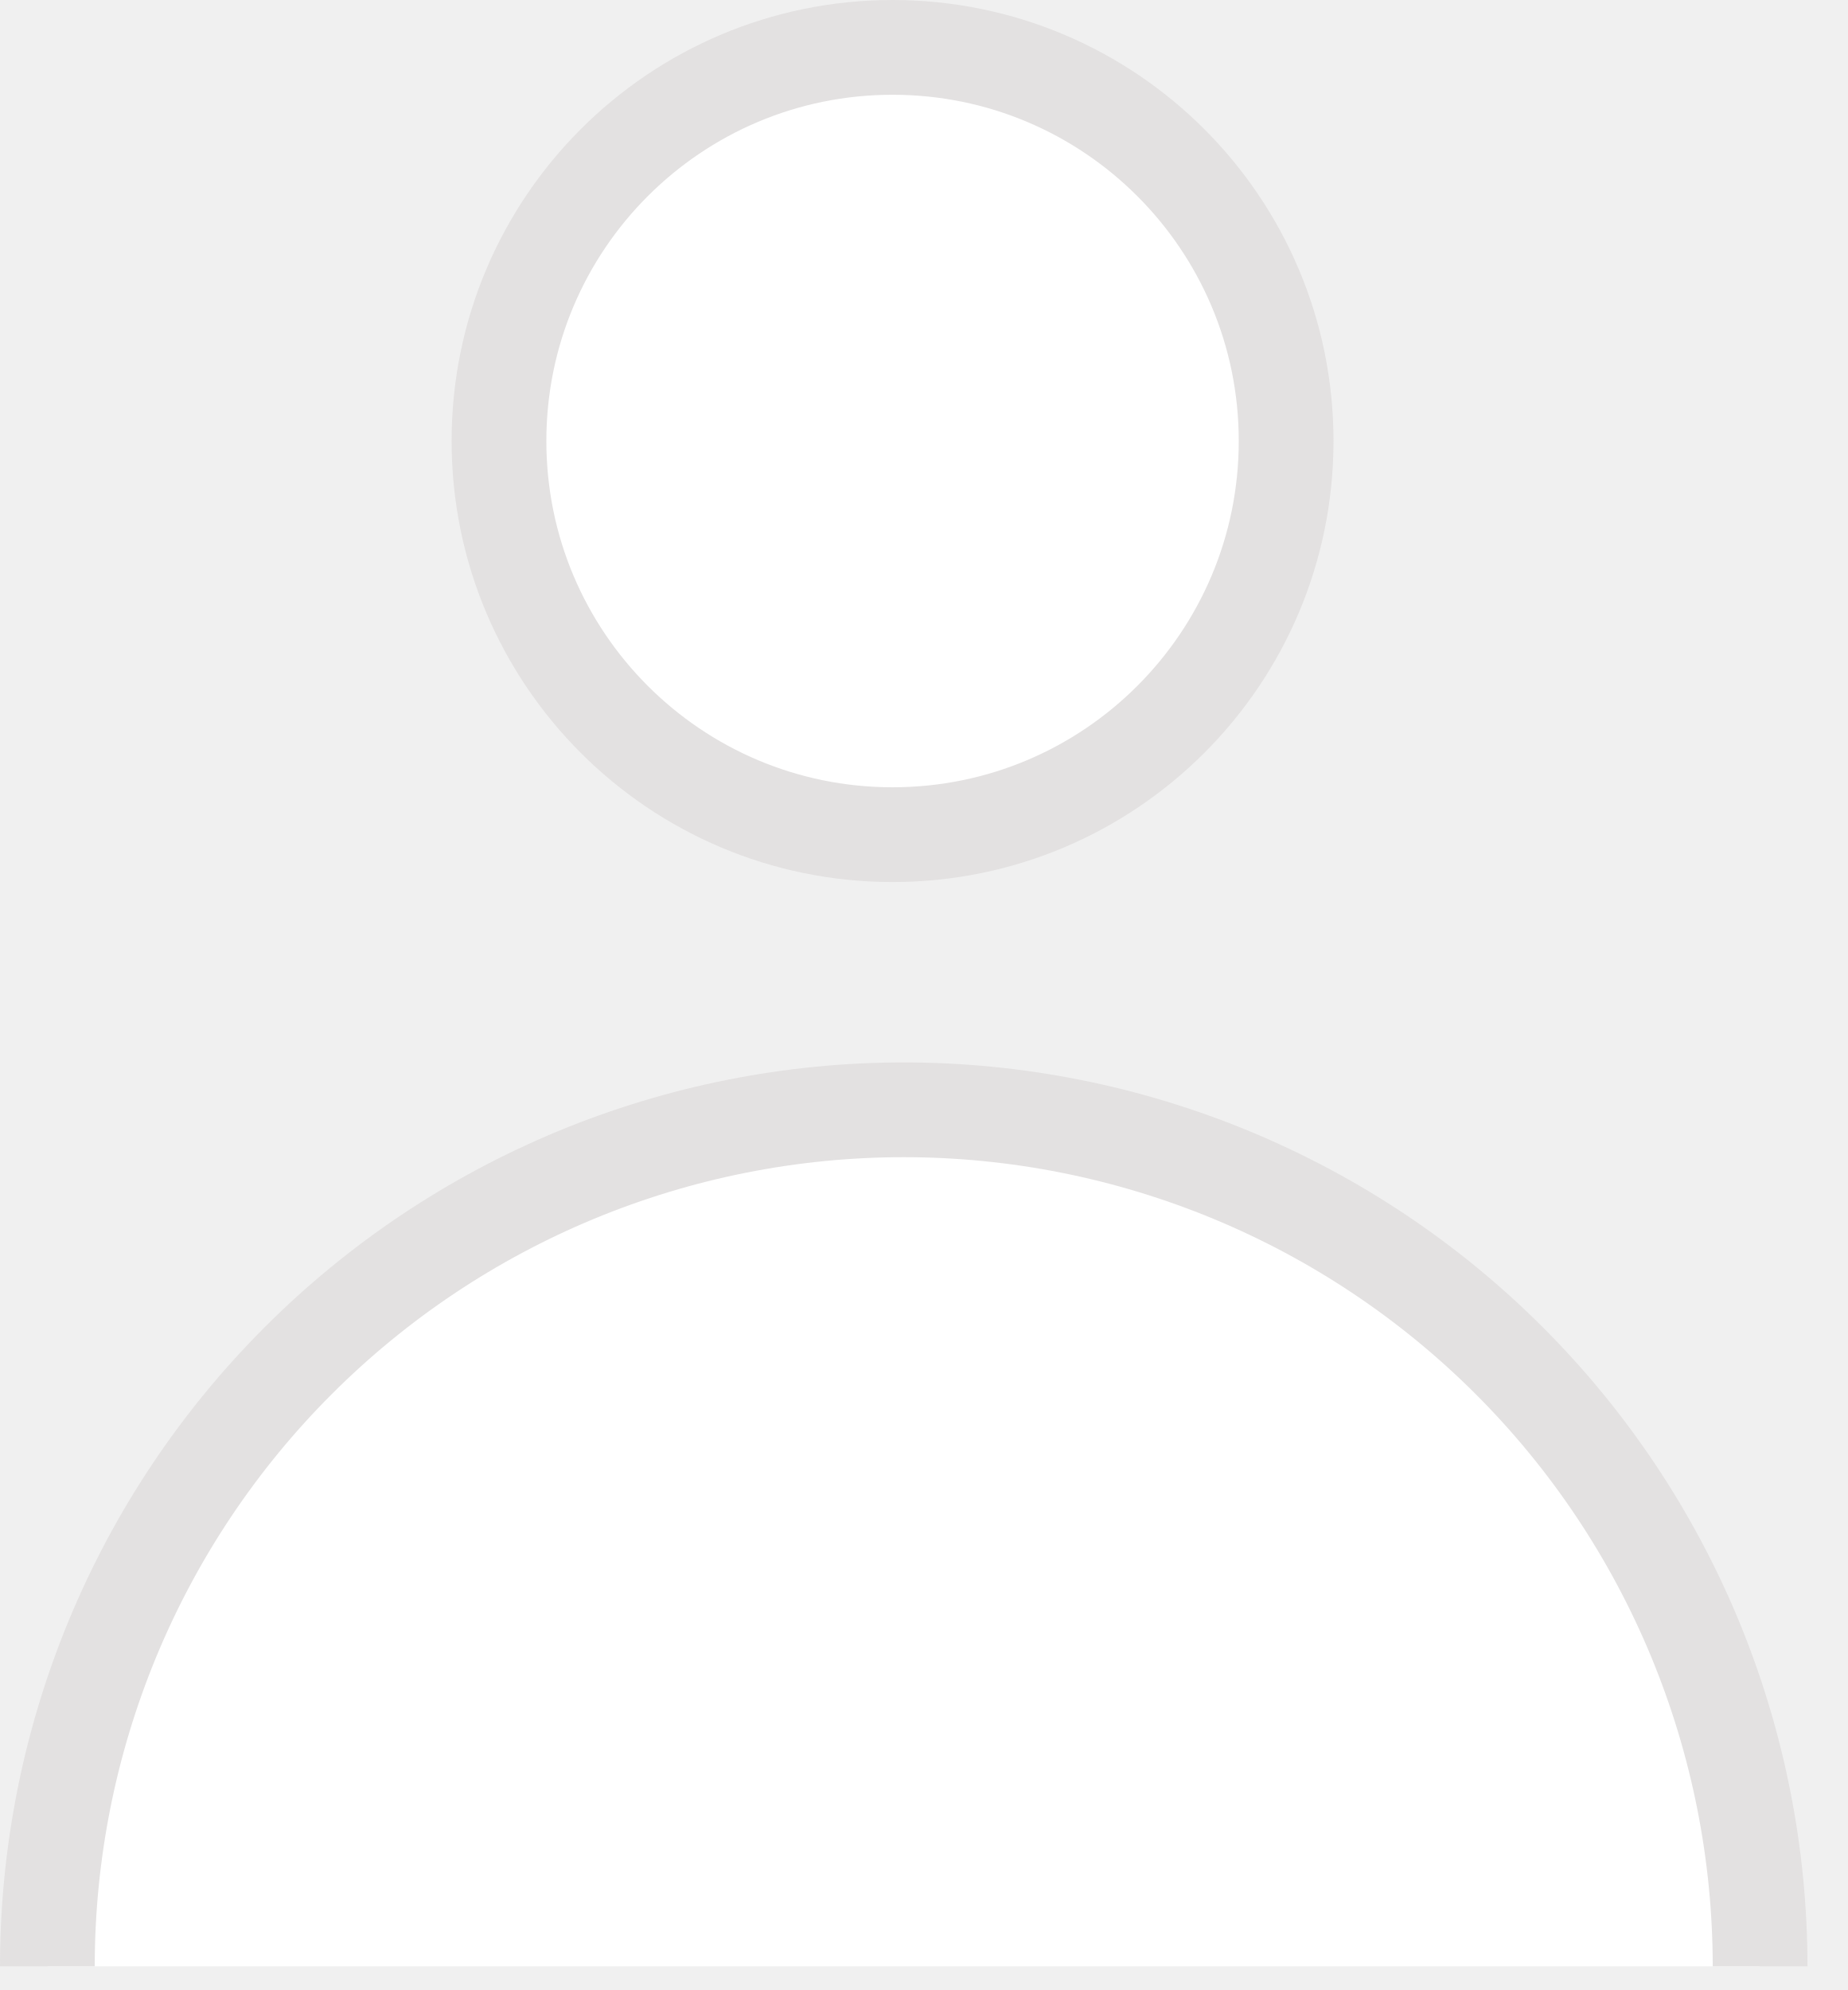
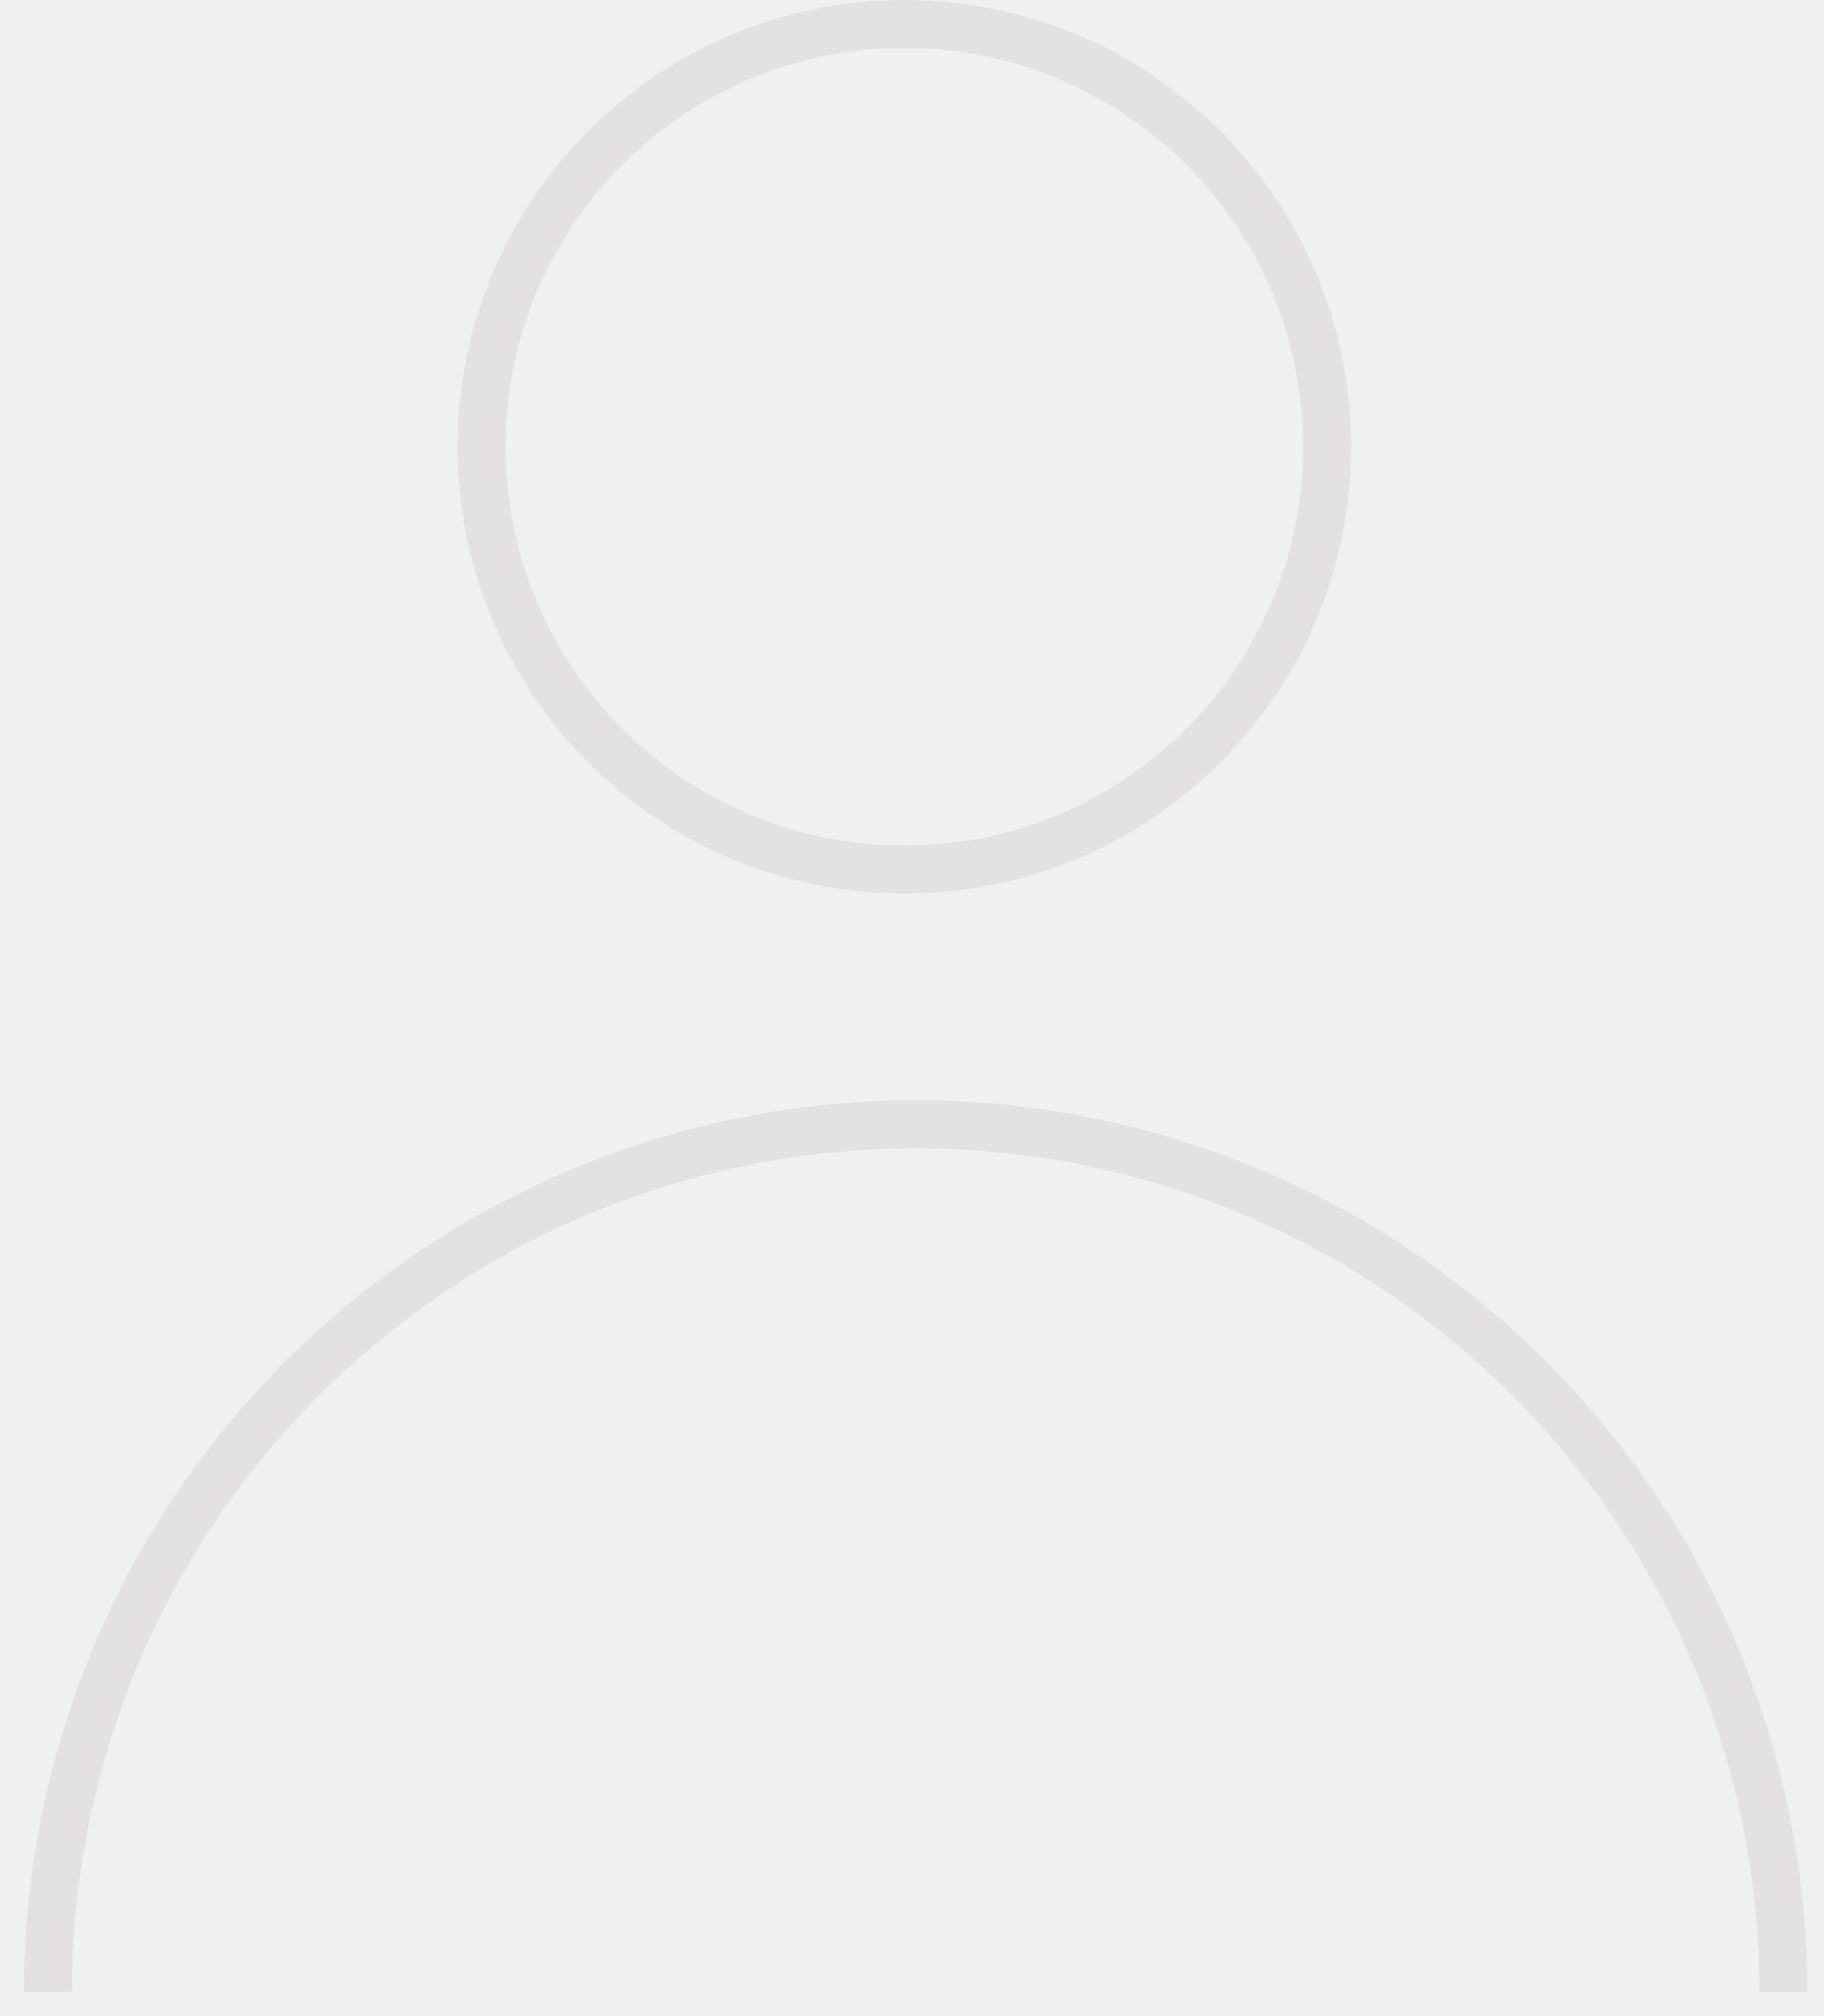
- <svg xmlns="http://www.w3.org/2000/svg" width="39" height="42" viewBox="0 0 39 42" fill="white">
-   <circle fill="white" cx="18.841" cy="9.308" r="8.308" stroke="#E3E1E1" stroke-width="2" />
-   <path fill="white" d="M37.154 41.5C37.154 39.126 36.686 36.776 35.778 34.582C34.869 32.389 33.538 30.396 31.859 28.718C30.18 27.039 28.188 25.708 25.994 24.799C23.801 23.891 21.451 23.423 19.077 23.423C16.703 23.423 14.352 23.891 12.159 24.799C9.966 25.708 7.973 27.039 6.295 28.718C4.616 30.396 3.284 32.389 2.376 34.582C1.468 36.776 1 39.126 1 41.5" stroke="#E3E1E1" stroke-width="2" />
+ <svg xmlns="http://www.w3.org/2000/svg" width="38" height="42" viewBox="0 0 38 42" fill="none">
+   <circle cx="18.841" cy="9.308" r="8.808" stroke="#E3E1E1" />
+   <path d="M37.154 41.5C37.154 39.126 36.686 36.776 35.778 34.582C34.869 32.389 33.538 30.396 31.859 28.718C30.18 27.039 28.188 25.708 25.994 24.799C23.801 23.891 21.451 23.423 19.077 23.423C16.703 23.423 14.352 23.891 12.159 24.799C9.966 25.708 7.973 27.039 6.295 28.718C4.616 30.396 3.284 32.389 2.376 34.582C1.468 36.776 1 39.126 1 41.5" stroke="#E3E1E1" />
</svg>
